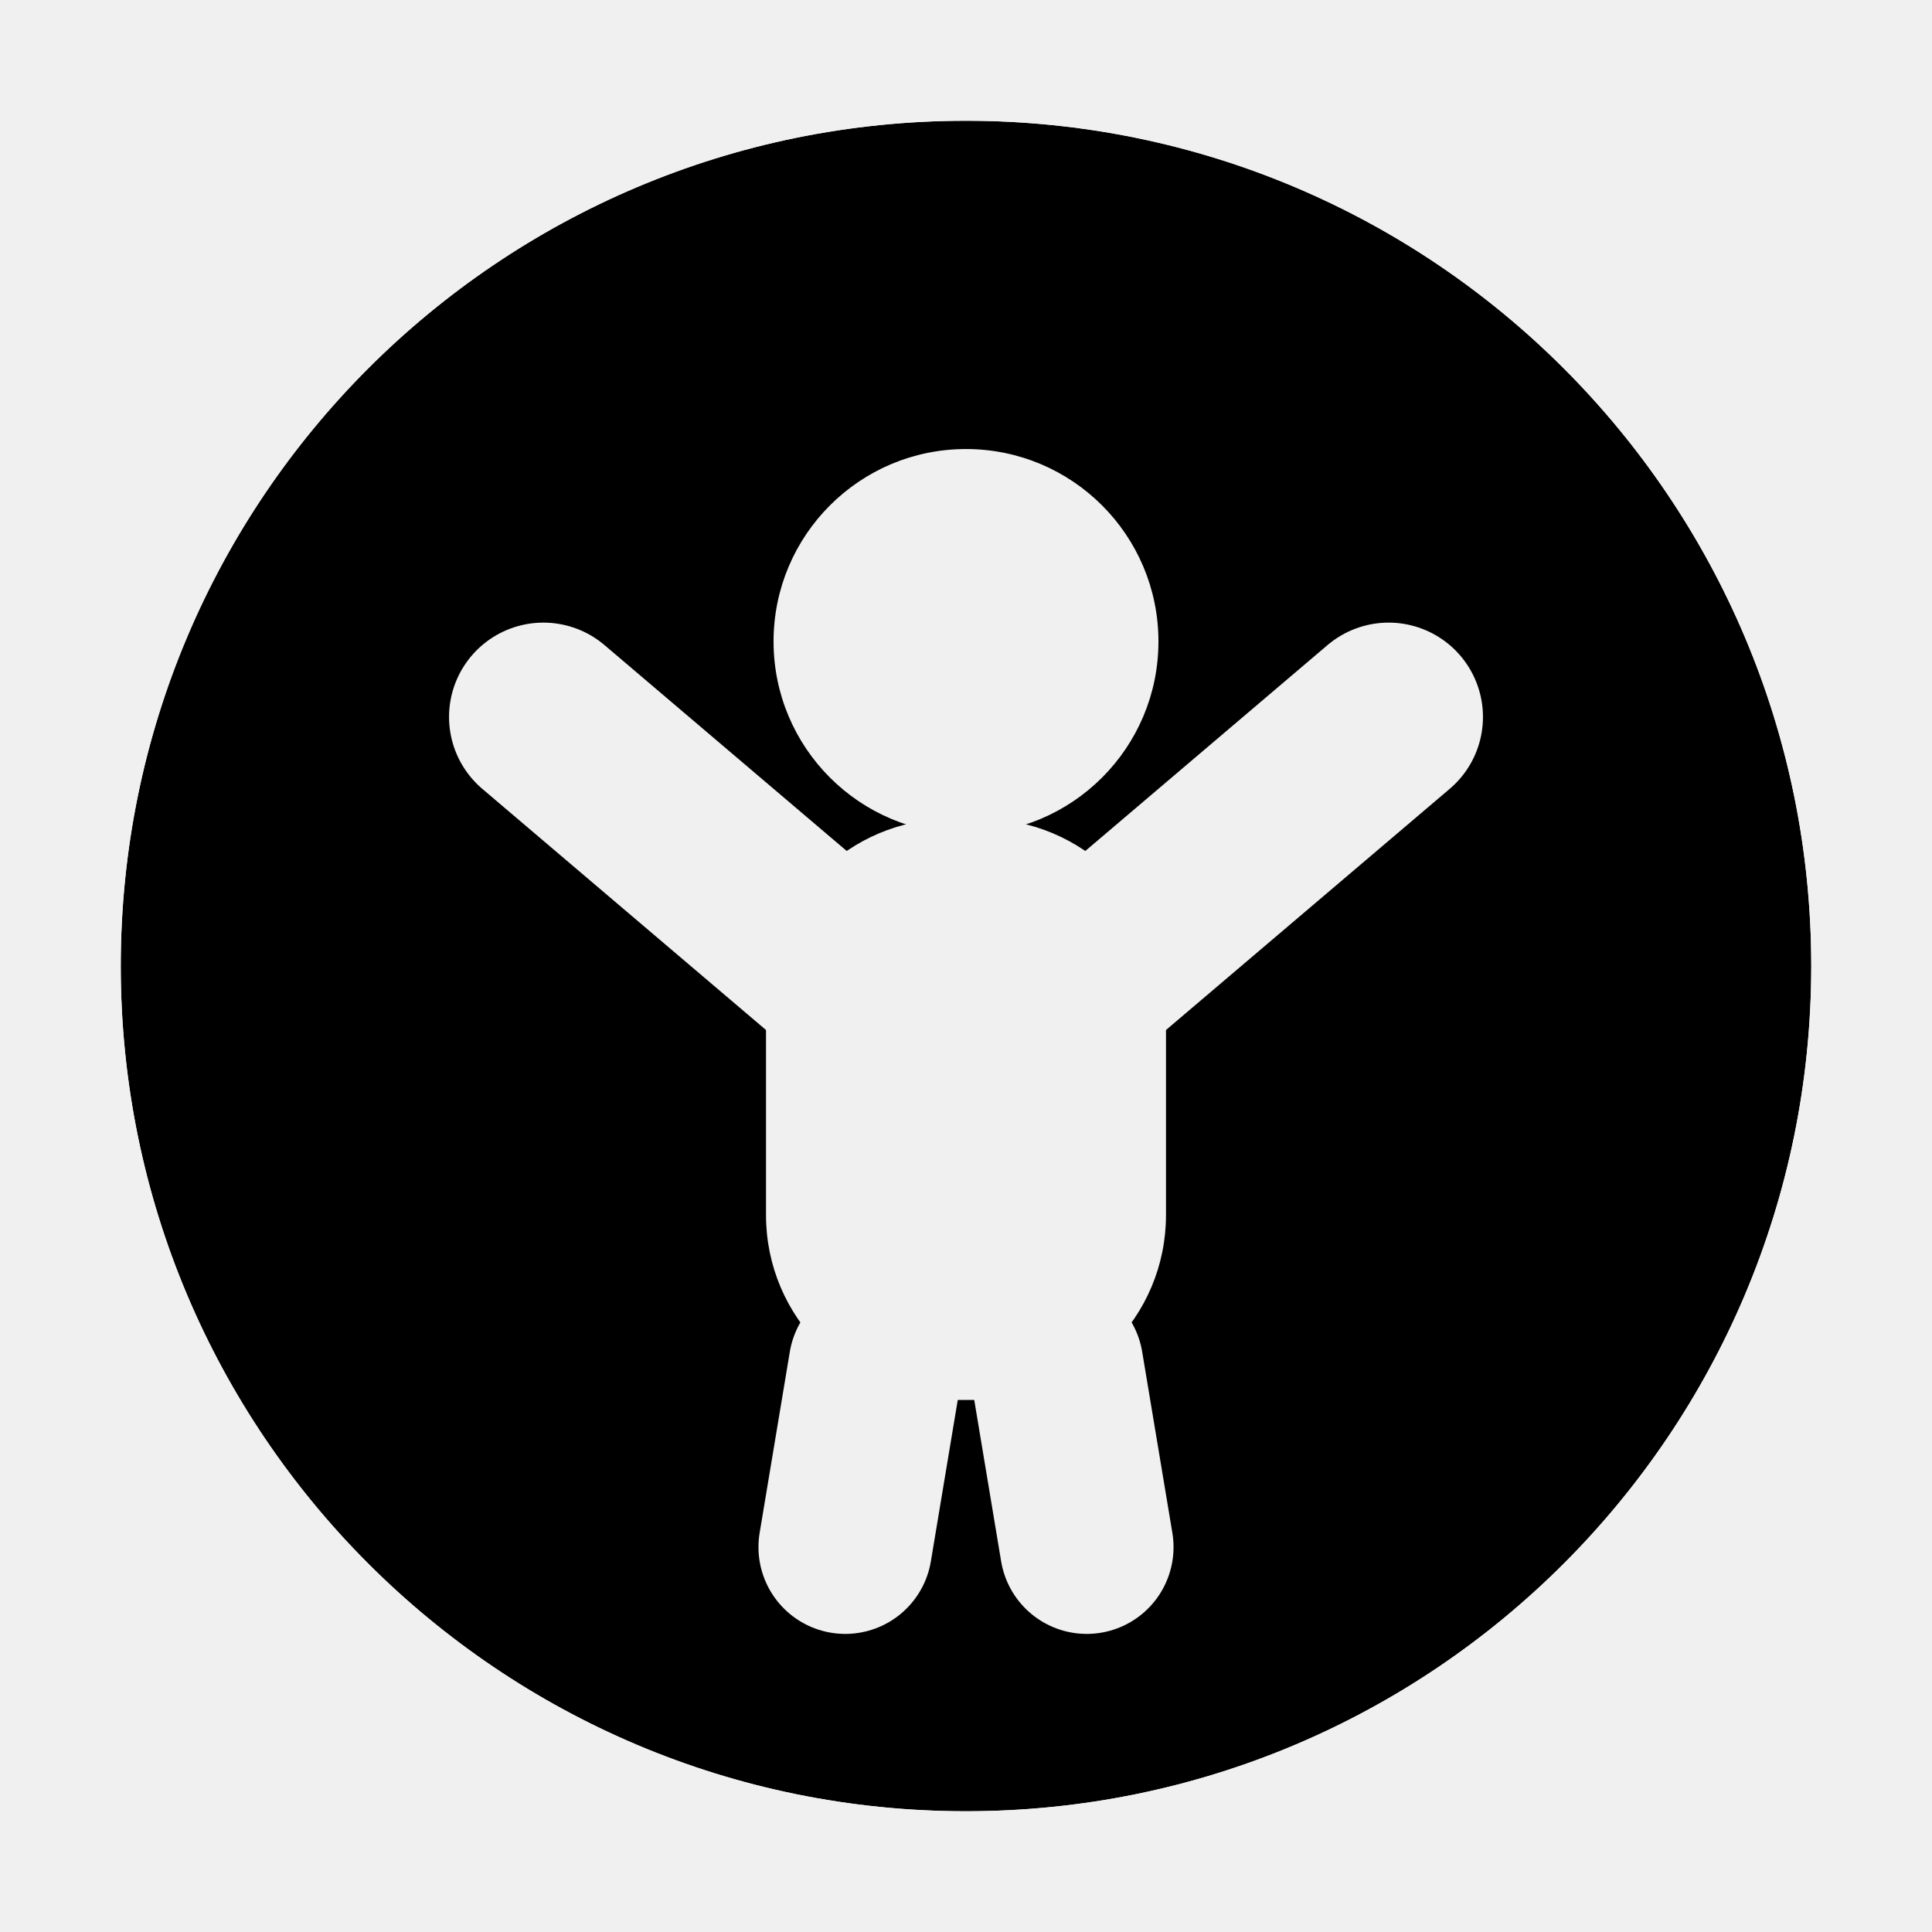
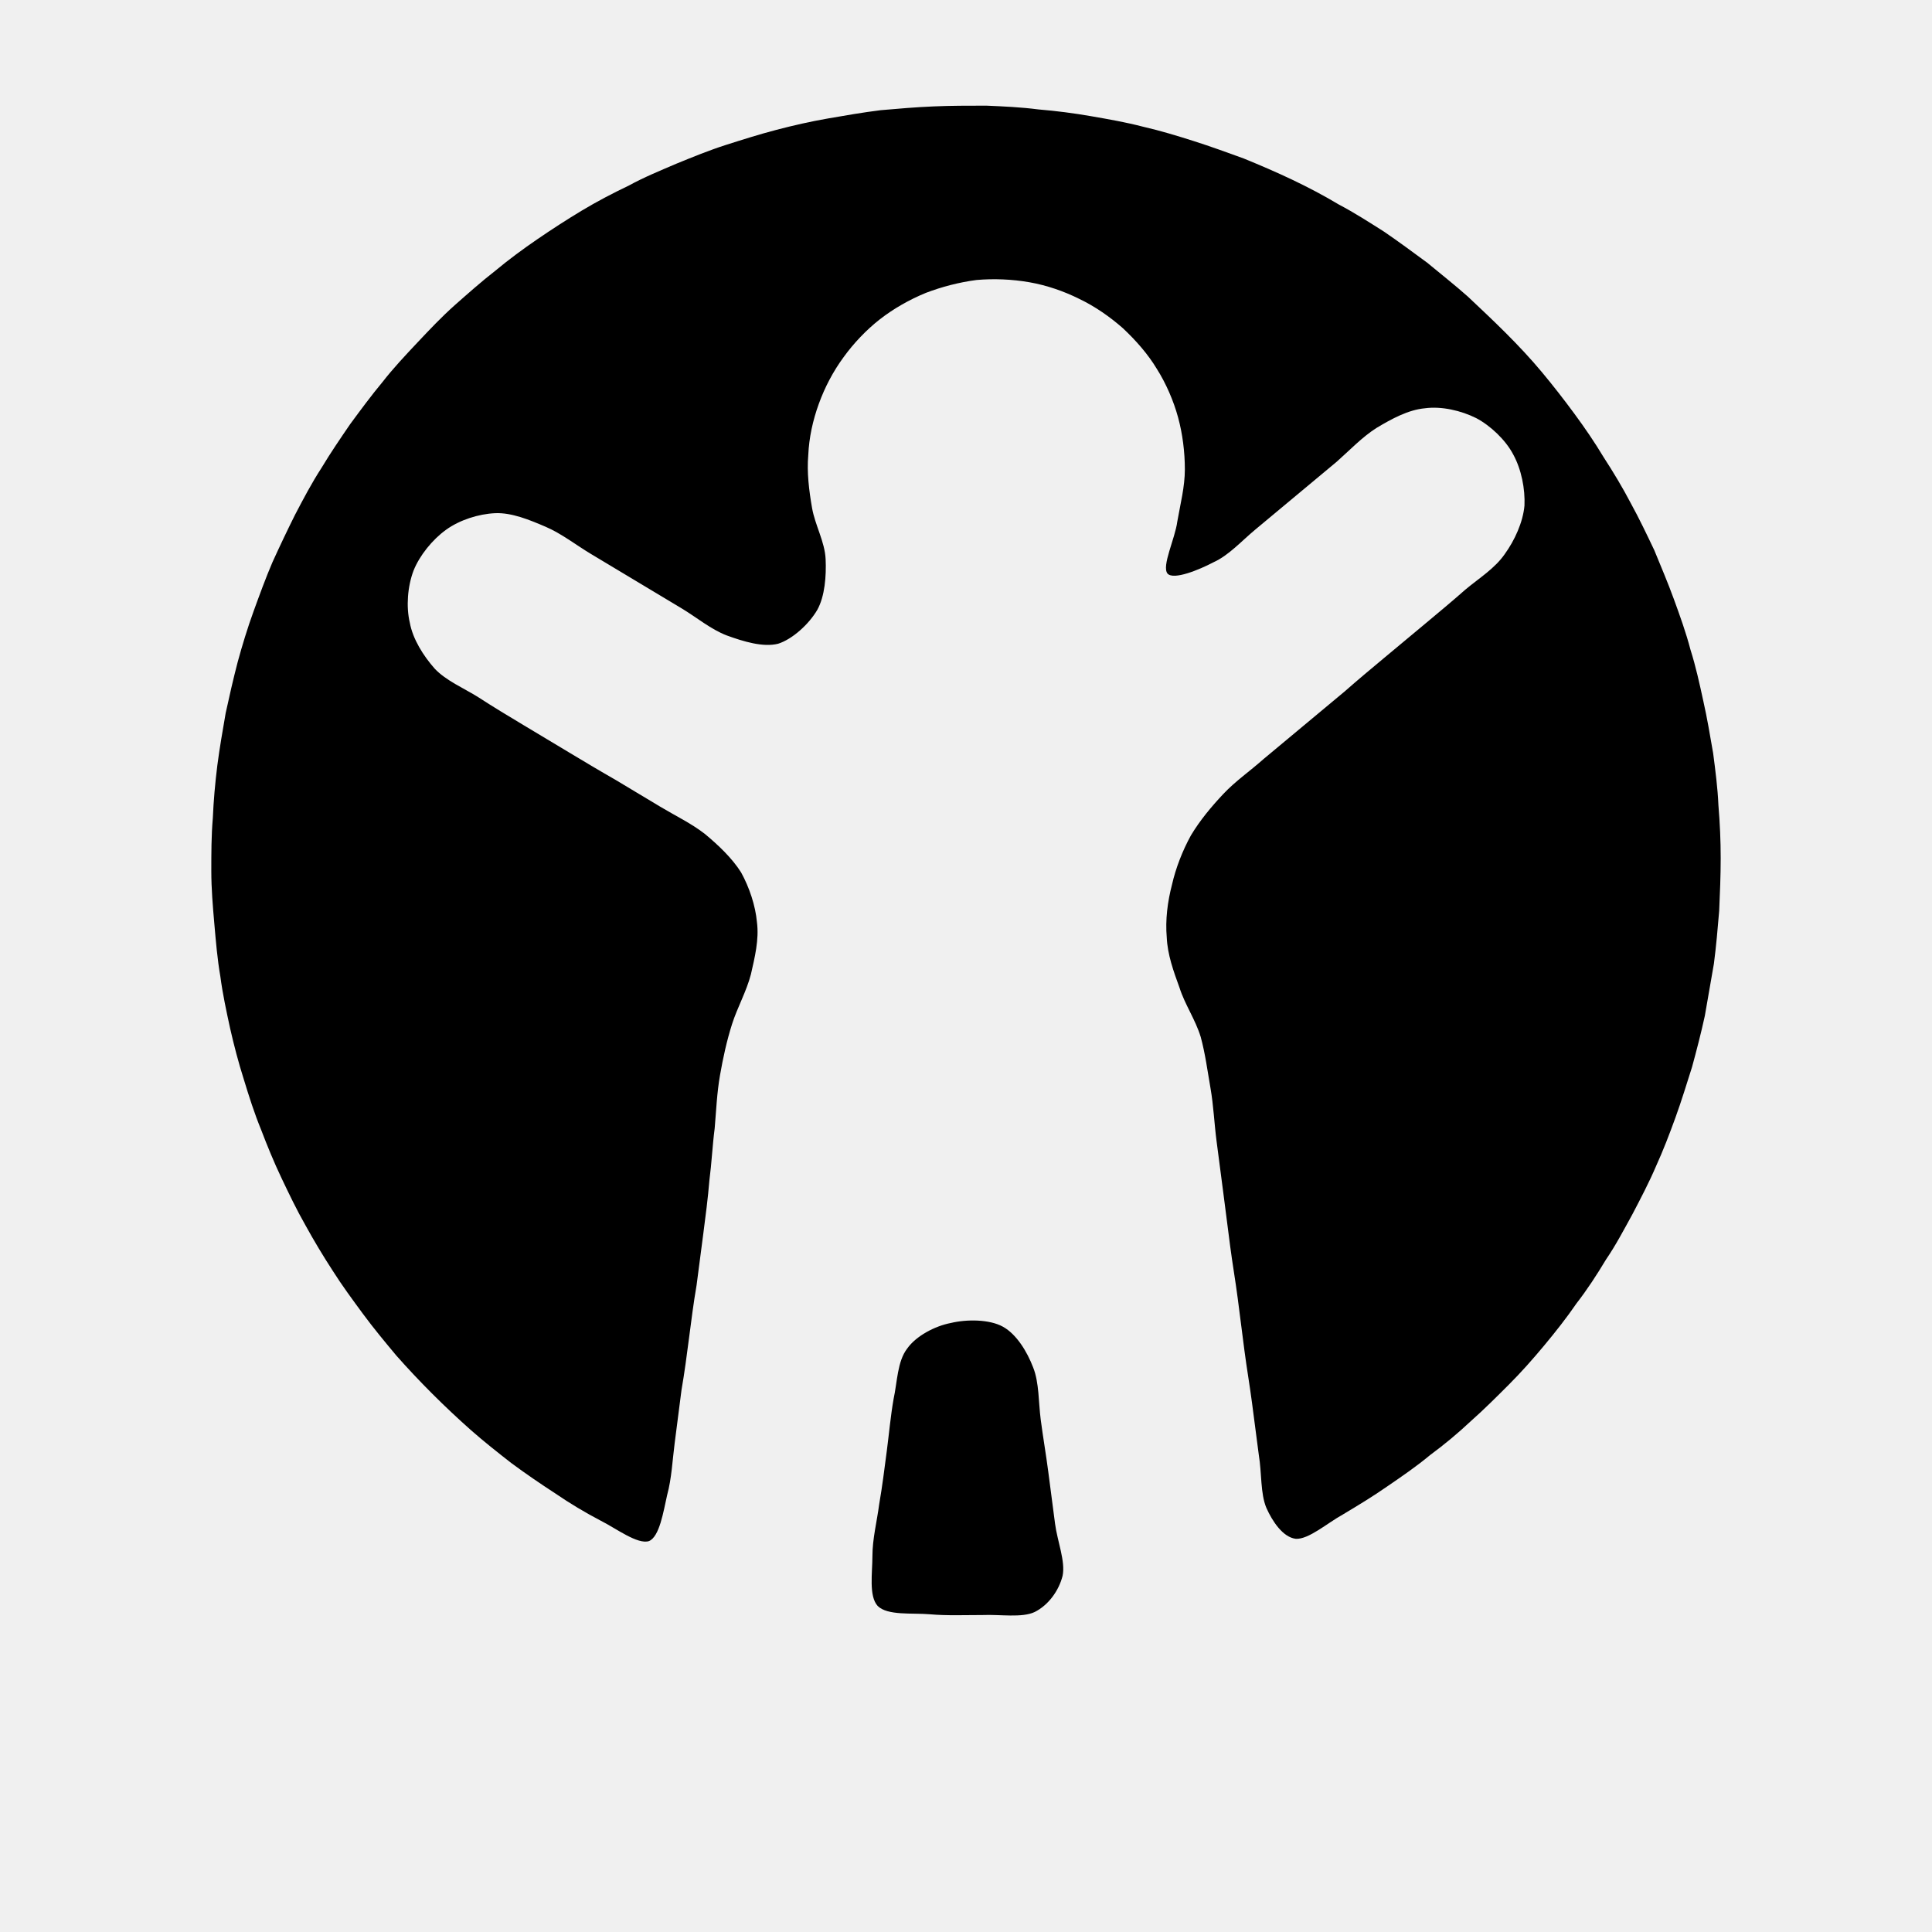
<svg xmlns="http://www.w3.org/2000/svg" viewBox="0 0 256 256" role="img" aria-label="Heritle">
-   <mask id="heritle-logo">
-     <rect width="256" height="256" fill="#000" />
-     <circle cx="128" cy="128" r="112" fill="#fff" />
-     <g fill="#000" stroke="#000" stroke-linecap="round" stroke-linejoin="round">
-       <circle cx="128" cy="85" r="25" />
-       <rect x="102" y="109" width="52" height="76" rx="24" />
-       <path d="M112 129L72 95" stroke-width="25" />
-       <path d="M144 129L184 95" stroke-width="25" />
-       <path d="M116 181L112 205" stroke-width="23" />
-       <path d="M140 181L144 205" stroke-width="23" />
-     </g>
-   </mask>
-   <circle cx="128" cy="128" r="112" fill="currentColor" mask="url(#heritle-logo)" />
+   <path fill="currentColor" fill-rule="evenodd" d="M116.7 14.6C114.3 14.9,112 15.3,109.7 15.7C107.4 16.1,105.2 16.6,102.9 17.2C100.6 17.8,98.4 18.5,96.2 19.2C94 19.9,91.8 20.8,89.6 21.7C87.5 22.6,85.3 23.5,83.3 24.6C81.2 25.6,79.1 26.7,77.1 27.9C75.1 29.1,73.1 30.4,71.2 31.7C69.3 33,67.4 34.4,65.6 35.9C63.8 37.3,62 38.9,60.3 40.4C58.5 42,56.9 43.7,55.3 45.4C53.7 47.1,52.1 48.8,50.7 50.6C49.2 52.4,47.8 54.3,46.4 56.2C45.1 58.1,43.8 60,42.6 62C41.3 64,40.2 66.1,39.1 68.2C38.1 70.2,37.1 72.3,36.1 74.5C35.2 76.6,34.4 78.8,33.6 81C32.8 83.2,32.1 85.5,31.5 87.7C30.9 90,30.4 92.2,29.9 94.5C29.5 96.8,29.1 99.1,28.8 101.4C28.5 103.8,28.3 106.1,28.2 108.4C28 110.7,28 113.1,28 115.4C28 117.8,28.2 120.1,28.4 122.4C28.6 124.7,28.8 127.1,29.2 129.4C29.5 131.7,30 134,30.5 136.3C31 138.5,31.6 140.8,32.3 143C33 145.3,33.7 147.5,34.6 149.7C35.4 151.8,36.3 154,37.3 156.1C38.3 158.2,39.3 160.3,40.5 162.4C41.6 164.4,42.8 166.4,44.1 168.4C45.3 170.3,46.7 172.2,48.1 174.1C49.5 176,51 177.8,52.5 179.6C54 181.3,55.6 183,57.3 184.7C58.9 186.3,60.6 187.9,62.4 189.5C64.1 191,66 192.5,67.8 193.9C69.7 195.3,71.6 196.6,73.6 197.9C75.5 199.2,77.5 200.4,79.6 201.5C81.6 202.5,84.5 204.7,86 204.2C87.4 203.6,87.9 200.3,88.4 198.1C89 195.9,89.1 193.5,89.4 191.2C89.7 188.8,90 186.5,90.3 184.2C90.7 181.9,91 179.6,91.3 177.3C91.6 175,91.9 172.6,92.3 170.3C92.6 168,92.9 165.7,93.2 163.4C93.5 161.1,93.8 158.8,94 156.4C94.3 154.1,94.4 151.8,94.7 149.5C94.9 147.1,95 144.8,95.4 142.5C95.8 140.2,96.3 137.9,97 135.7C97.7 133.5,98.9 131.4,99.5 129.1C100 126.9,100.6 124.5,100.3 122.2C100.1 120,99.3 117.6,98.2 115.6C97 113.7,95.2 112,93.4 110.5C91.6 109.1,89.5 108.1,87.5 106.9C85.5 105.7,83.5 104.5,81.5 103.3C79.4 102.1,77.4 100.9,75.4 99.7C73.4 98.5,71.4 97.3,69.4 96.1C67.4 94.9,65.4 93.7,63.4 92.4C61.5 91.2,59.1 90.2,57.6 88.6C56.1 86.9,54.7 84.7,54.3 82.5C53.8 80.4,54 77.7,54.8 75.6C55.6 73.6,57.3 71.5,59.1 70.2C60.9 68.9,63.4 68.1,65.6 68C67.8 67.9,70.2 68.9,72.3 69.8C74.4 70.7,76.3 72.2,78.3 73.4C80.3 74.6,82.3 75.8,84.3 77C86.3 78.2,88.3 79.4,90.3 80.6C92.3 81.8,94.2 83.4,96.3 84.2C98.5 85,101.1 85.8,103.1 85.3C105 84.7,107.2 82.7,108.3 80.8C109.3 79,109.5 76.3,109.4 74.1C109.3 71.8,108 69.6,107.6 67.3C107.2 65,106.9 62.6,107.1 60.3C107.2 58,107.7 55.7,108.5 53.5C109.3 51.3,110.4 49.2,111.8 47.3C113.1 45.5,114.8 43.7,116.6 42.3C118.4 40.9,120.5 39.7,122.7 38.8C124.8 38,127.1 37.4,129.4 37.1C131.7 36.9,134.1 37,136.4 37.4C138.7 37.8,141 38.6,143 39.6C145.1 40.6,147.1 42,148.8 43.5C150.5 45.1,152.1 46.9,153.3 48.9C154.5 50.8,155.5 53.1,156.1 55.3C156.7 57.5,157 59.9,157 62.2C157 64.5,156.4 66.8,156 69.1C155.7 71.4,153.9 75,154.7 76C155.5 76.9,158.9 75.5,160.8 74.5C162.8 73.6,164.5 71.7,166.3 70.2C168.1 68.7,169.9 67.2,171.7 65.7C173.5 64.2,175.3 62.7,177.1 61.2C178.8 59.7,180.5 57.9,182.4 56.7C184.4 55.5,186.6 54.3,188.8 54.1C191 53.8,193.6 54.4,195.6 55.4C197.5 56.4,199.5 58.3,200.5 60.2C201.6 62.2,202.1 64.8,202 67C201.8 69.2,200.7 71.6,199.4 73.4C198.1 75.3,196 76.6,194.2 78.1C192.5 79.6,190.7 81.1,188.9 82.6C187.1 84.1,185.3 85.6,183.5 87.1C181.7 88.6,179.9 90.1,178.2 91.6C176.4 93.1,174.6 94.6,172.8 96.1C171 97.6,169.2 99.1,167.4 100.6C165.6 102.2,163.7 103.5,162.1 105.2C160.5 106.9,159 108.7,157.8 110.7C156.7 112.7,155.8 115,155.3 117.2C154.7 119.5,154.4 121.9,154.6 124.2C154.7 126.5,155.5 128.7,156.3 130.9C157 133.1,158.4 135.1,159.1 137.4C159.7 139.6,160 141.9,160.4 144.2C160.8 146.5,160.9 148.9,161.2 151.2C161.5 153.5,161.8 155.8,162.1 158.1C162.4 160.4,162.7 162.8,163 165.1C163.3 167.4,163.7 169.7,164 172C164.3 174.3,164.6 176.6,164.9 179C165.2 181.3,165.6 183.6,165.9 185.9C166.2 188.2,166.5 190.5,166.8 192.8C167.2 195.2,167 197.9,167.8 199.8C168.6 201.6,170 203.7,171.7 203.9C173.4 204,175.9 201.8,177.9 200.7C179.9 199.5,181.9 198.3,183.9 196.9C185.8 195.6,187.7 194.3,189.5 192.8C191.4 191.4,193.2 189.9,194.9 188.3C196.6 186.8,198.3 185.1,199.9 183.5C201.6 181.8,203.1 180.1,204.6 178.3C206.1 176.5,207.6 174.6,208.9 172.7C210.3 170.9,211.6 168.9,212.8 166.9C214.1 165,215.2 162.9,216.3 160.9C217.4 158.8,218.5 156.7,219.4 154.6C220.4 152.4,221.2 150.3,222 148.1C222.8 145.9,223.5 143.6,224.2 141.4C224.8 139.2,225.4 136.9,225.9 134.6C226.3 132.3,226.7 130,227.1 127.7C227.4 125.4,227.6 123.1,227.8 120.7C227.9 118.4,228 116.1,228 113.7C228 111.4,227.9 109.1,227.7 106.7C227.6 104.4,227.3 102.1,227 99.8C226.6 97.5,226.2 95.1,225.7 92.9C225.2 90.6,224.7 88.3,224 86.1C223.4 83.8,222.6 81.6,221.8 79.4C221 77.2,220.1 75.1,219.2 72.9C218.2 70.8,217.2 68.7,216.1 66.7C215 64.6,213.8 62.6,212.5 60.6C211.3 58.6,210 56.7,208.6 54.8C207.2 52.9,205.8 51.1,204.3 49.3C202.8 47.5,201.2 45.8,199.5 44.1C197.9 42.5,196.2 40.9,194.5 39.3C192.7 37.7,190.9 36.3,189.1 34.8C187.2 33.4,185.3 32,183.4 30.7C181.5 29.5,179.5 28.2,177.4 27.1C175.4 25.9,173.3 24.8,171.2 23.8C169.1 22.8,167 21.9,164.8 21C162.6 20.2,160.4 19.4,158.2 18.7C156 18,153.7 17.3,151.5 16.8C149.2 16.2,146.9 15.8,144.6 15.4C142.3 15,140 14.7,137.6 14.5C135.3 14.2,133 14.1,130.7 14C128.3 14,126 14,123.7 14.1C121.3 14.2,119 14.4,116.7 14.6ZM126 175.3C123.9 175.7,121.4 177,120.2 178.7C118.9 180.4,118.9 183.1,118.4 185.4C118 187.7,117.8 190,117.5 192.3C117.2 194.6,116.9 197,116.5 199.3C116.2 201.6,115.6 203.9,115.6 206.2C115.6 208.4,115.1 211.5,116.3 212.8C117.6 214.1,120.9 213.7,123.2 213.9C125.5 214.1,127.8 214,130.2 214C132.5 213.9,135.4 214.4,137.1 213.6C138.9 212.7,140.3 210.8,140.8 208.8C141.2 206.9,140.1 204.2,139.8 201.9C139.5 199.6,139.2 197.3,138.9 195C138.6 192.7,138.2 190.4,137.9 188.1C137.6 185.8,137.7 183.2,136.9 181.2C136.1 179.1,134.7 176.8,132.9 175.8C131.1 174.8,128.1 174.8,126 175.3Z" />
</svg>
